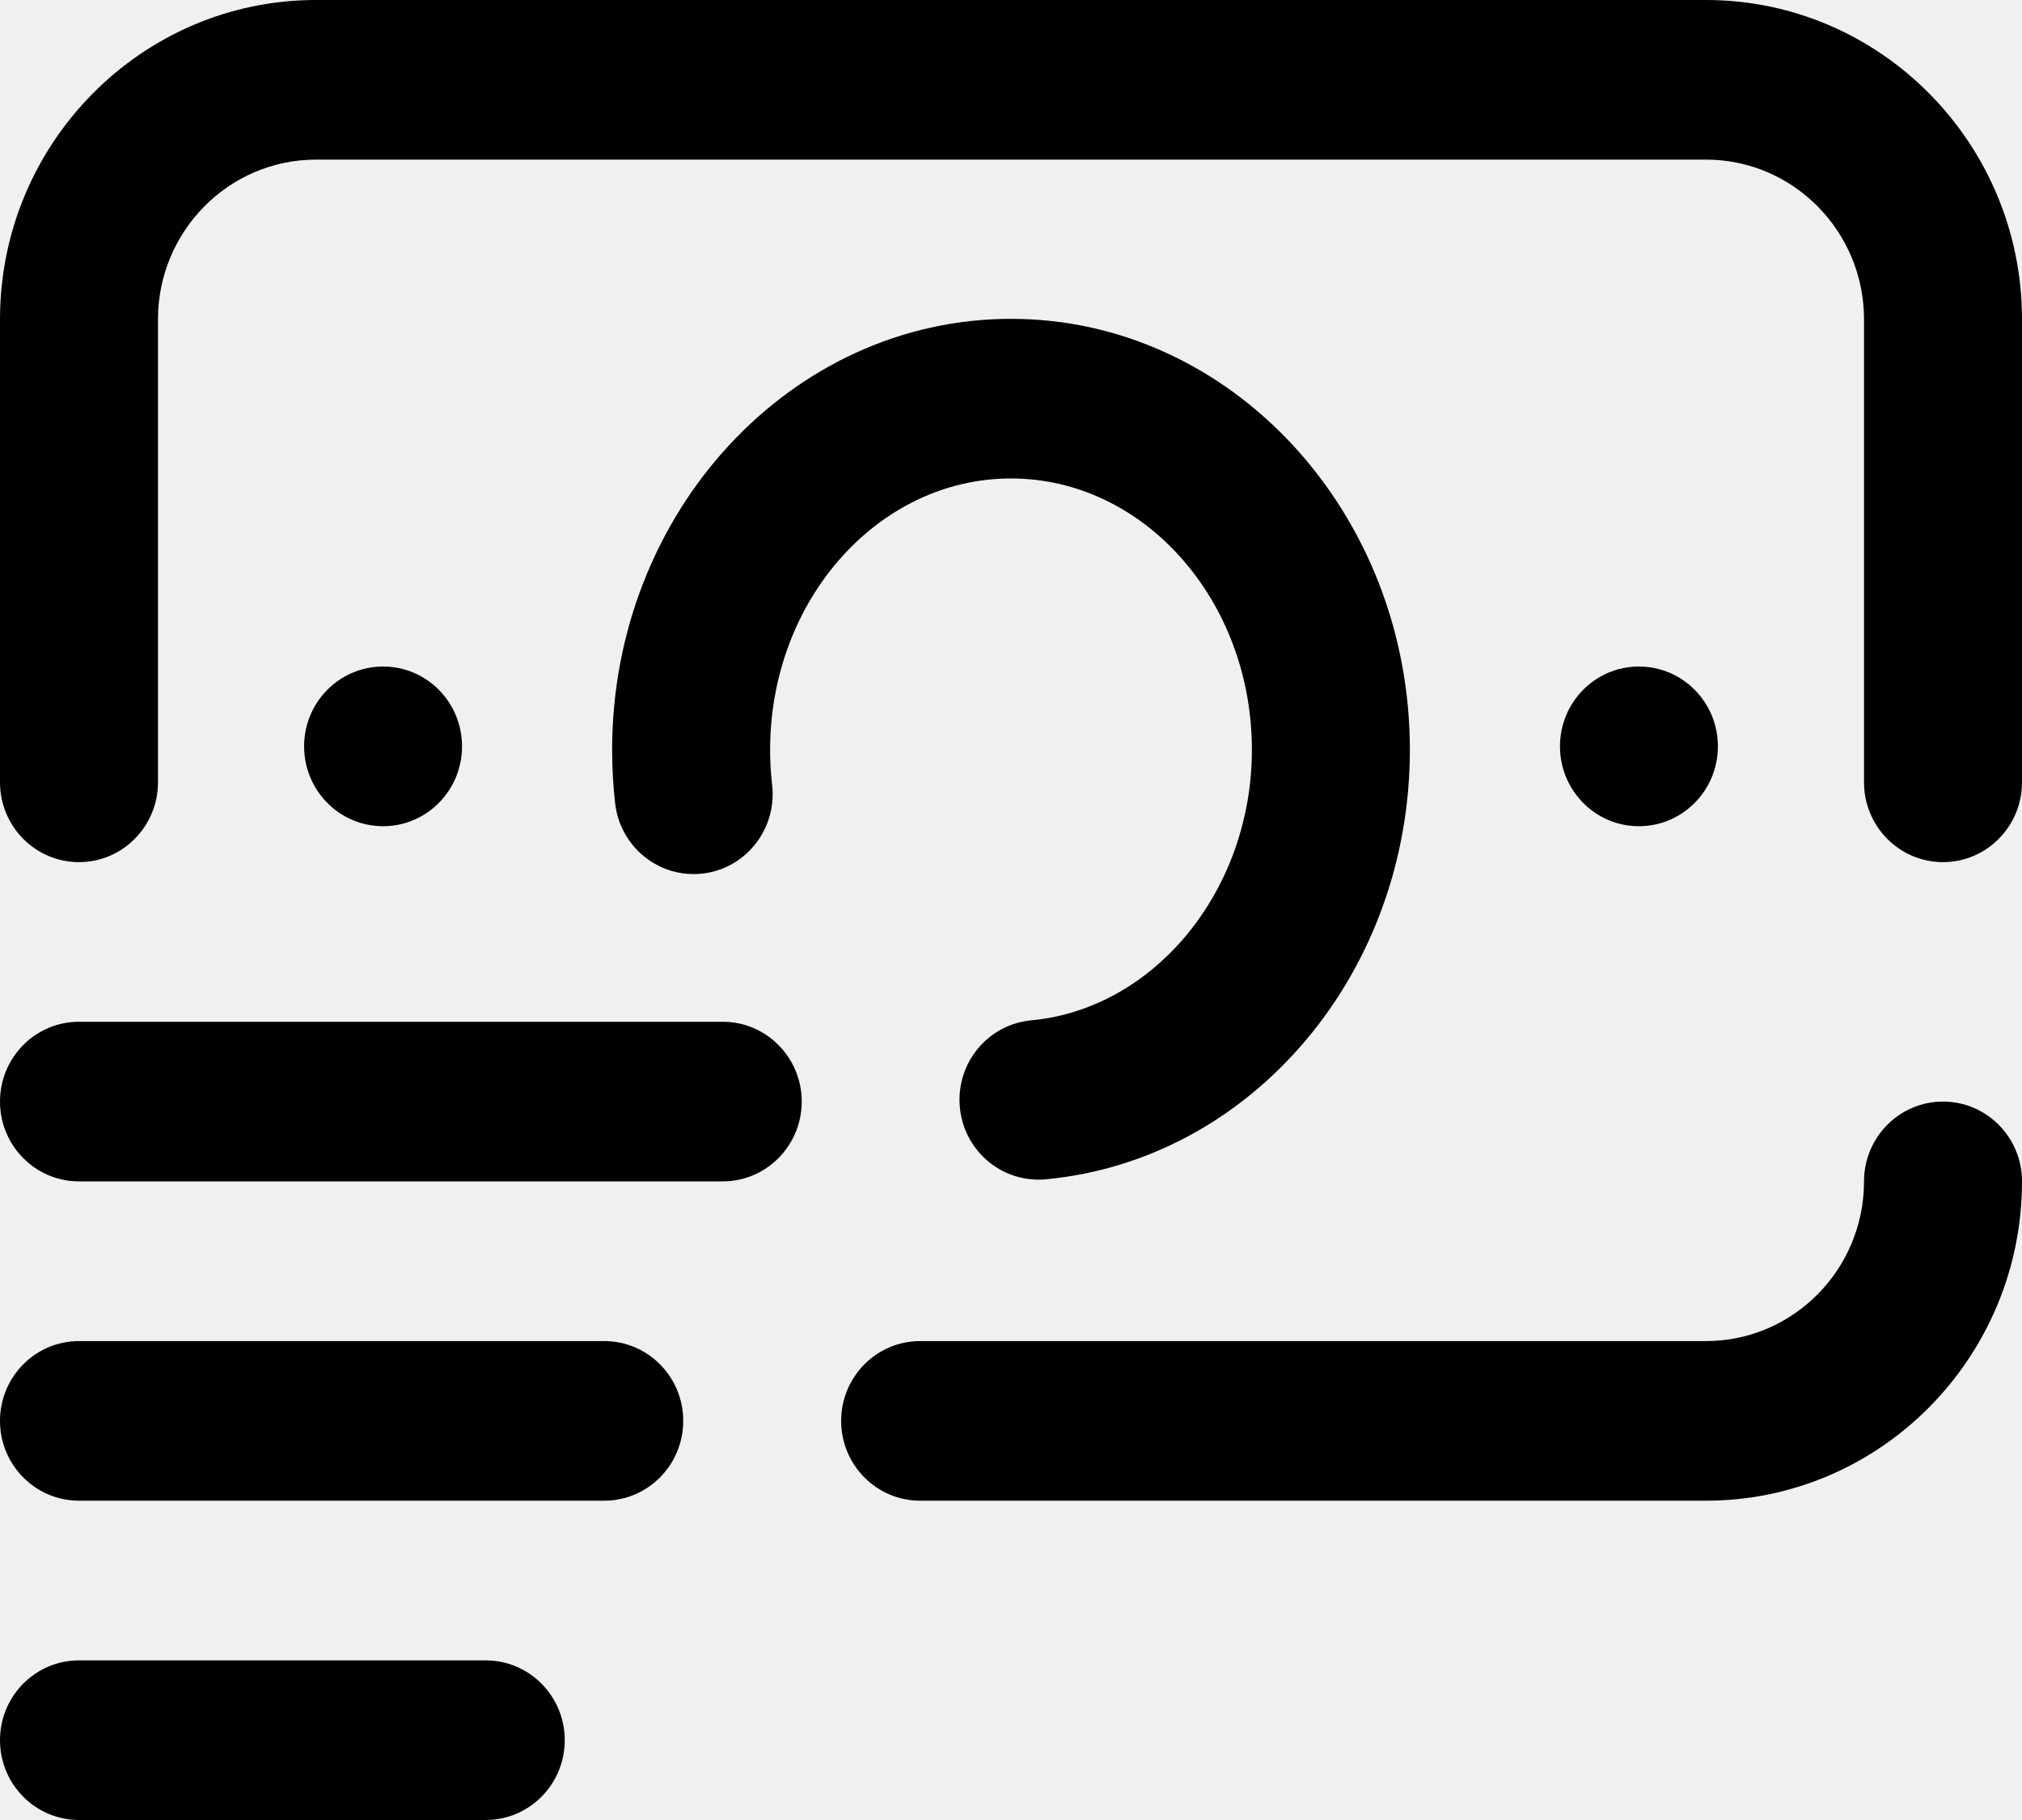
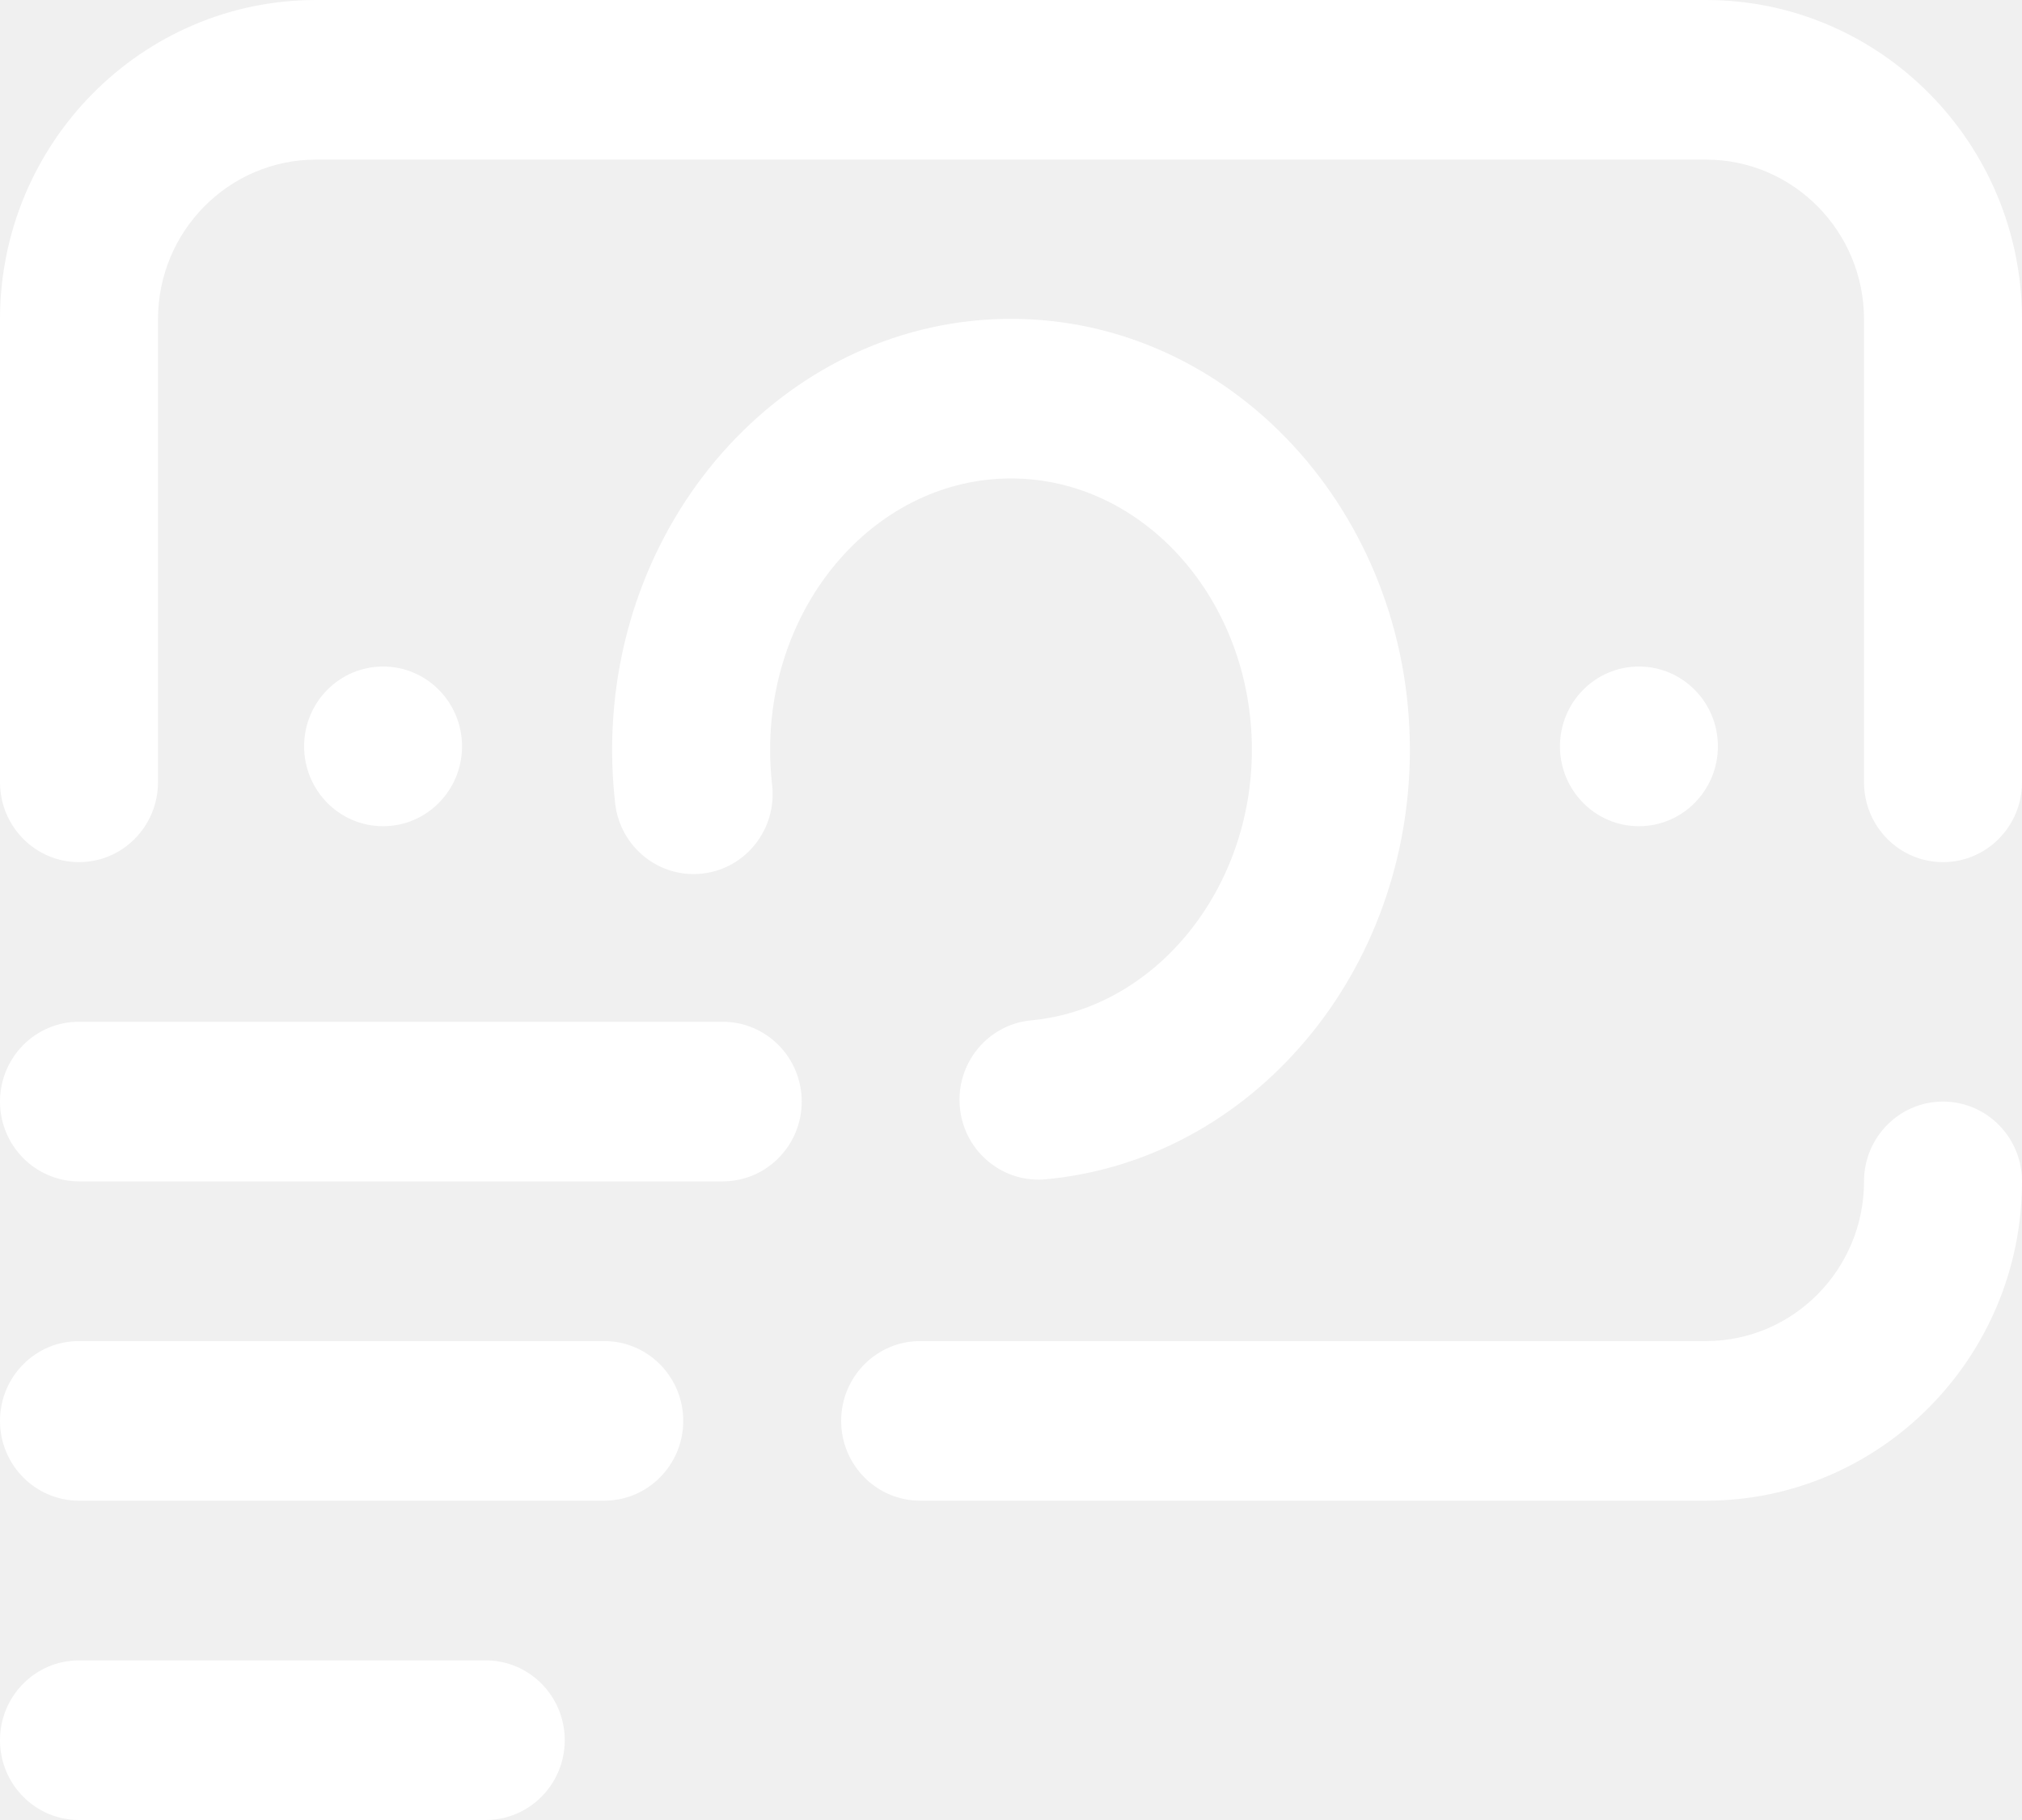
<svg xmlns="http://www.w3.org/2000/svg" width="30" height="27" viewBox="0 0 30 27" fill="none">
-   <path fill-rule="evenodd" clip-rule="evenodd" d="M30 11.605V4.737C30 2.125 27.897 0 25.312 0H4.688C2.103 0 0 2.125 0 4.737V11.605C0 12.259 0.525 12.79 1.172 12.79C1.819 12.79 2.344 12.259 2.344 11.605V4.737C2.344 3.431 3.395 2.368 4.688 2.368H25.312C26.605 2.368 27.656 3.431 27.656 4.737V11.605C27.656 12.259 28.181 12.79 28.828 12.79C29.475 12.79 30 12.259 30 11.605ZM27.656 17.526C27.656 16.872 28.181 16.342 28.828 16.342C29.475 16.342 30 16.872 30 17.526C30 20.138 27.897 22.263 25.312 22.263H13.652C13.005 22.263 12.48 21.733 12.48 21.079C12.48 20.425 13.005 19.895 13.652 19.895H25.312C26.605 19.895 27.656 18.832 27.656 17.526ZM15.3 15.137C14.655 15.197 14.181 15.774 14.241 16.425C14.297 17.039 14.808 17.5 15.406 17.5C15.442 17.5 15.479 17.499 15.516 17.495C17.003 17.356 18.375 16.621 19.381 15.424C20.372 14.246 20.918 12.719 20.918 11.124C20.918 7.598 18.263 4.73 15 4.73C11.737 4.73 9.082 7.598 9.082 11.124C9.082 11.39 9.097 11.658 9.127 11.92C9.202 12.569 9.784 13.035 10.427 12.959C11.069 12.884 11.53 12.296 11.456 11.646C11.436 11.475 11.426 11.299 11.426 11.124C11.426 8.904 13.029 7.098 15 7.098C16.971 7.098 18.574 8.904 18.574 11.124C18.574 13.203 17.136 14.965 15.3 15.137ZM24.316 9.888C24.964 9.888 25.488 10.418 25.488 11.072C25.488 11.726 24.964 12.257 24.316 12.257C23.669 12.257 23.145 11.726 23.145 11.072C23.145 10.418 23.669 9.888 24.316 9.888ZM6.855 11.072C6.855 10.418 6.331 9.888 5.684 9.888C5.036 9.888 4.512 10.418 4.512 11.072C4.512 11.726 5.036 12.257 5.684 12.257C6.331 12.257 6.855 11.726 6.855 11.072ZM1.172 19.895H8.965C9.612 19.895 10.137 20.425 10.137 21.079C10.137 21.733 9.612 22.263 8.965 22.263H1.172C0.525 22.263 0 21.733 0 21.079C0 20.425 0.525 19.895 1.172 19.895ZM10.723 15.158H1.172C0.525 15.158 0 15.688 0 16.342C0 16.996 0.525 17.526 1.172 17.526H10.723C11.37 17.526 11.895 16.996 11.895 16.342C11.895 15.688 11.37 15.158 10.723 15.158ZM1.172 24.632H7.207C7.854 24.632 8.379 25.162 8.379 25.816C8.379 26.47 7.854 27 7.207 27H1.172C0.525 27 0 26.47 0 25.816C0 25.162 0.525 24.632 1.172 24.632Z" fill="currentColor" />
+   <path fill-rule="evenodd" clip-rule="evenodd" d="M30 11.605V4.737C30 2.125 27.897 0 25.312 0H4.688C2.103 0 0 2.125 0 4.737V11.605C0 12.259 0.525 12.79 1.172 12.79C1.819 12.79 2.344 12.259 2.344 11.605V4.737C2.344 3.431 3.395 2.368 4.688 2.368H25.312C26.605 2.368 27.656 3.431 27.656 4.737V11.605C27.656 12.259 28.181 12.79 28.828 12.79C29.475 12.79 30 12.259 30 11.605ZM27.656 17.526C27.656 16.872 28.181 16.342 28.828 16.342C29.475 16.342 30 16.872 30 17.526C30 20.138 27.897 22.263 25.312 22.263H13.652C13.005 22.263 12.48 21.733 12.48 21.079C12.48 20.425 13.005 19.895 13.652 19.895H25.312C26.605 19.895 27.656 18.832 27.656 17.526ZM15.3 15.137C14.655 15.197 14.181 15.774 14.241 16.425C14.297 17.039 14.808 17.5 15.406 17.5C15.442 17.5 15.479 17.499 15.516 17.495C17.003 17.356 18.375 16.621 19.381 15.424C20.372 14.246 20.918 12.719 20.918 11.124C20.918 7.598 18.263 4.73 15 4.73C11.737 4.73 9.082 7.598 9.082 11.124C9.082 11.39 9.097 11.658 9.127 11.92C9.202 12.569 9.784 13.035 10.427 12.959C11.069 12.884 11.53 12.296 11.456 11.646C11.436 11.475 11.426 11.299 11.426 11.124C11.426 8.904 13.029 7.098 15 7.098C16.971 7.098 18.574 8.904 18.574 11.124C18.574 13.203 17.136 14.965 15.3 15.137ZM24.316 9.888C24.964 9.888 25.488 10.418 25.488 11.072C25.488 11.726 24.964 12.257 24.316 12.257C23.669 12.257 23.145 11.726 23.145 11.072C23.145 10.418 23.669 9.888 24.316 9.888ZM6.855 11.072C6.855 10.418 6.331 9.888 5.684 9.888C5.036 9.888 4.512 10.418 4.512 11.072C4.512 11.726 5.036 12.257 5.684 12.257C6.331 12.257 6.855 11.726 6.855 11.072ZM1.172 19.895H8.965C9.612 19.895 10.137 20.425 10.137 21.079C10.137 21.733 9.612 22.263 8.965 22.263H1.172C0.525 22.263 0 21.733 0 21.079C0 20.425 0.525 19.895 1.172 19.895ZM10.723 15.158H1.172C0.525 15.158 0 15.688 0 16.342C0 16.996 0.525 17.526 1.172 17.526H10.723C11.37 17.526 11.895 16.996 11.895 16.342C11.895 15.688 11.37 15.158 10.723 15.158ZM1.172 24.632H7.207C7.854 24.632 8.379 25.162 8.379 25.816C8.379 26.47 7.854 27 7.207 27H1.172C0.525 27 0 26.47 0 25.816C0 25.162 0.525 24.632 1.172 24.632Z" fill="white" />
</svg>
